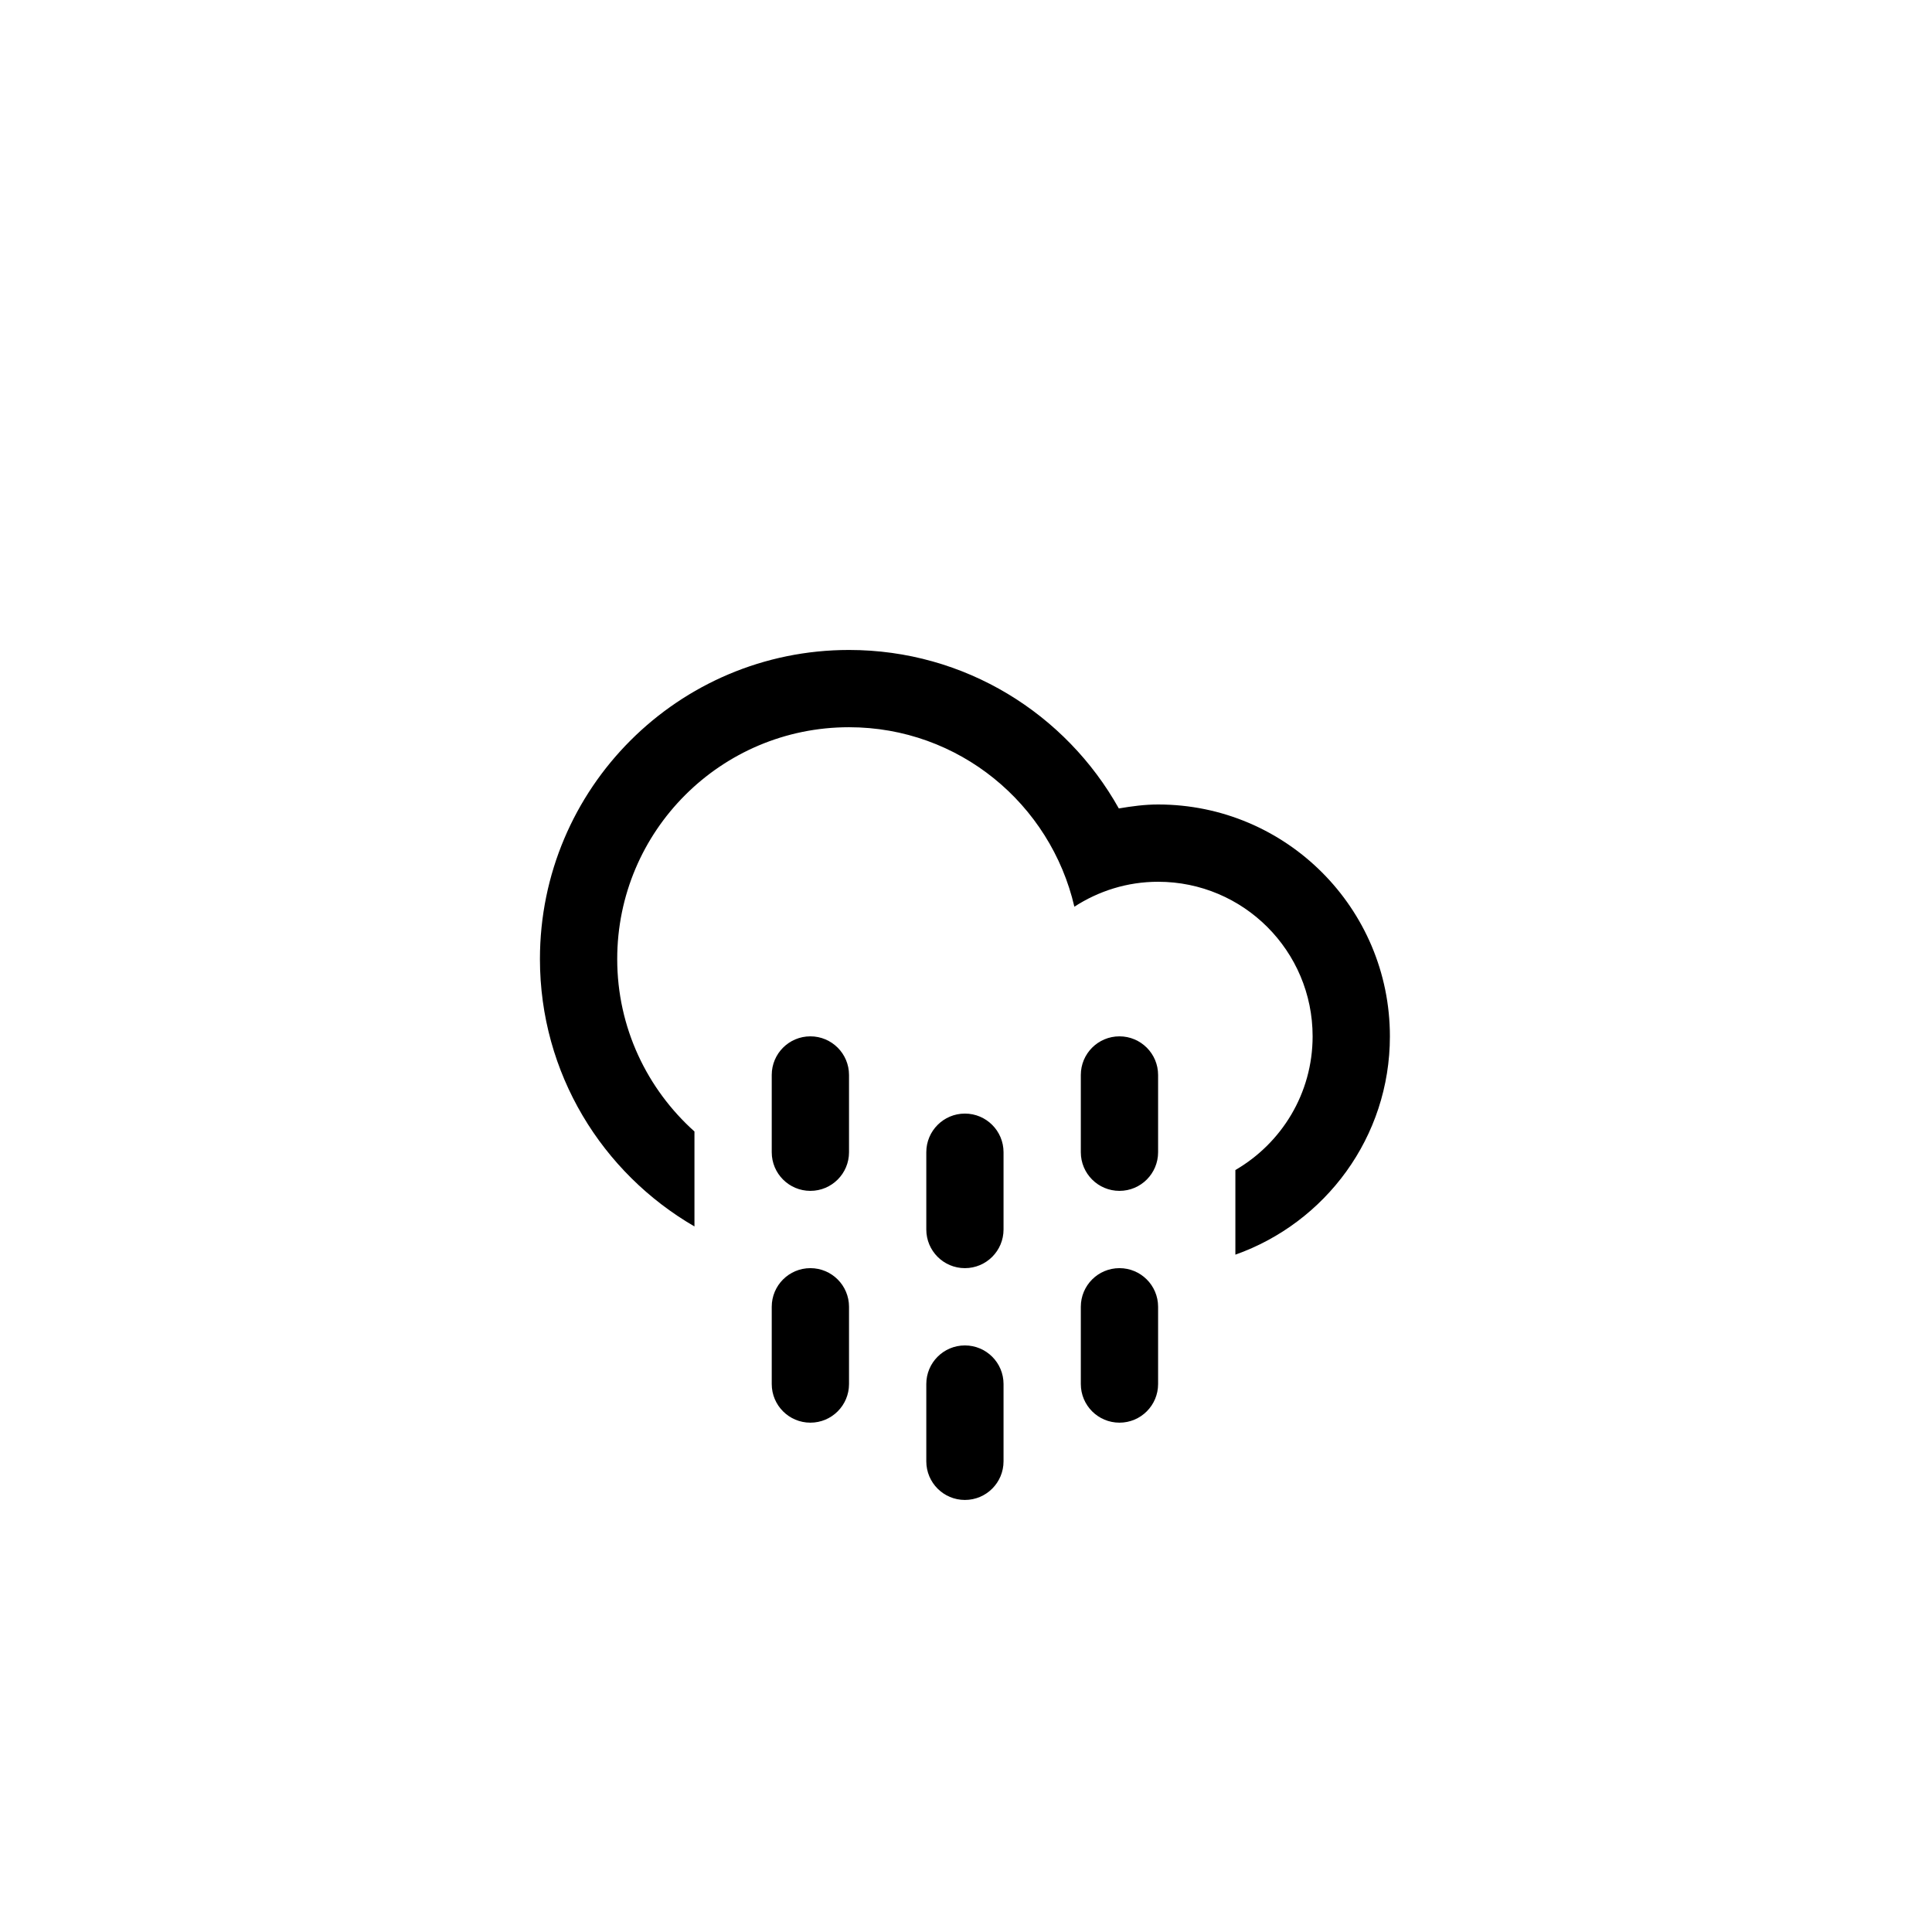
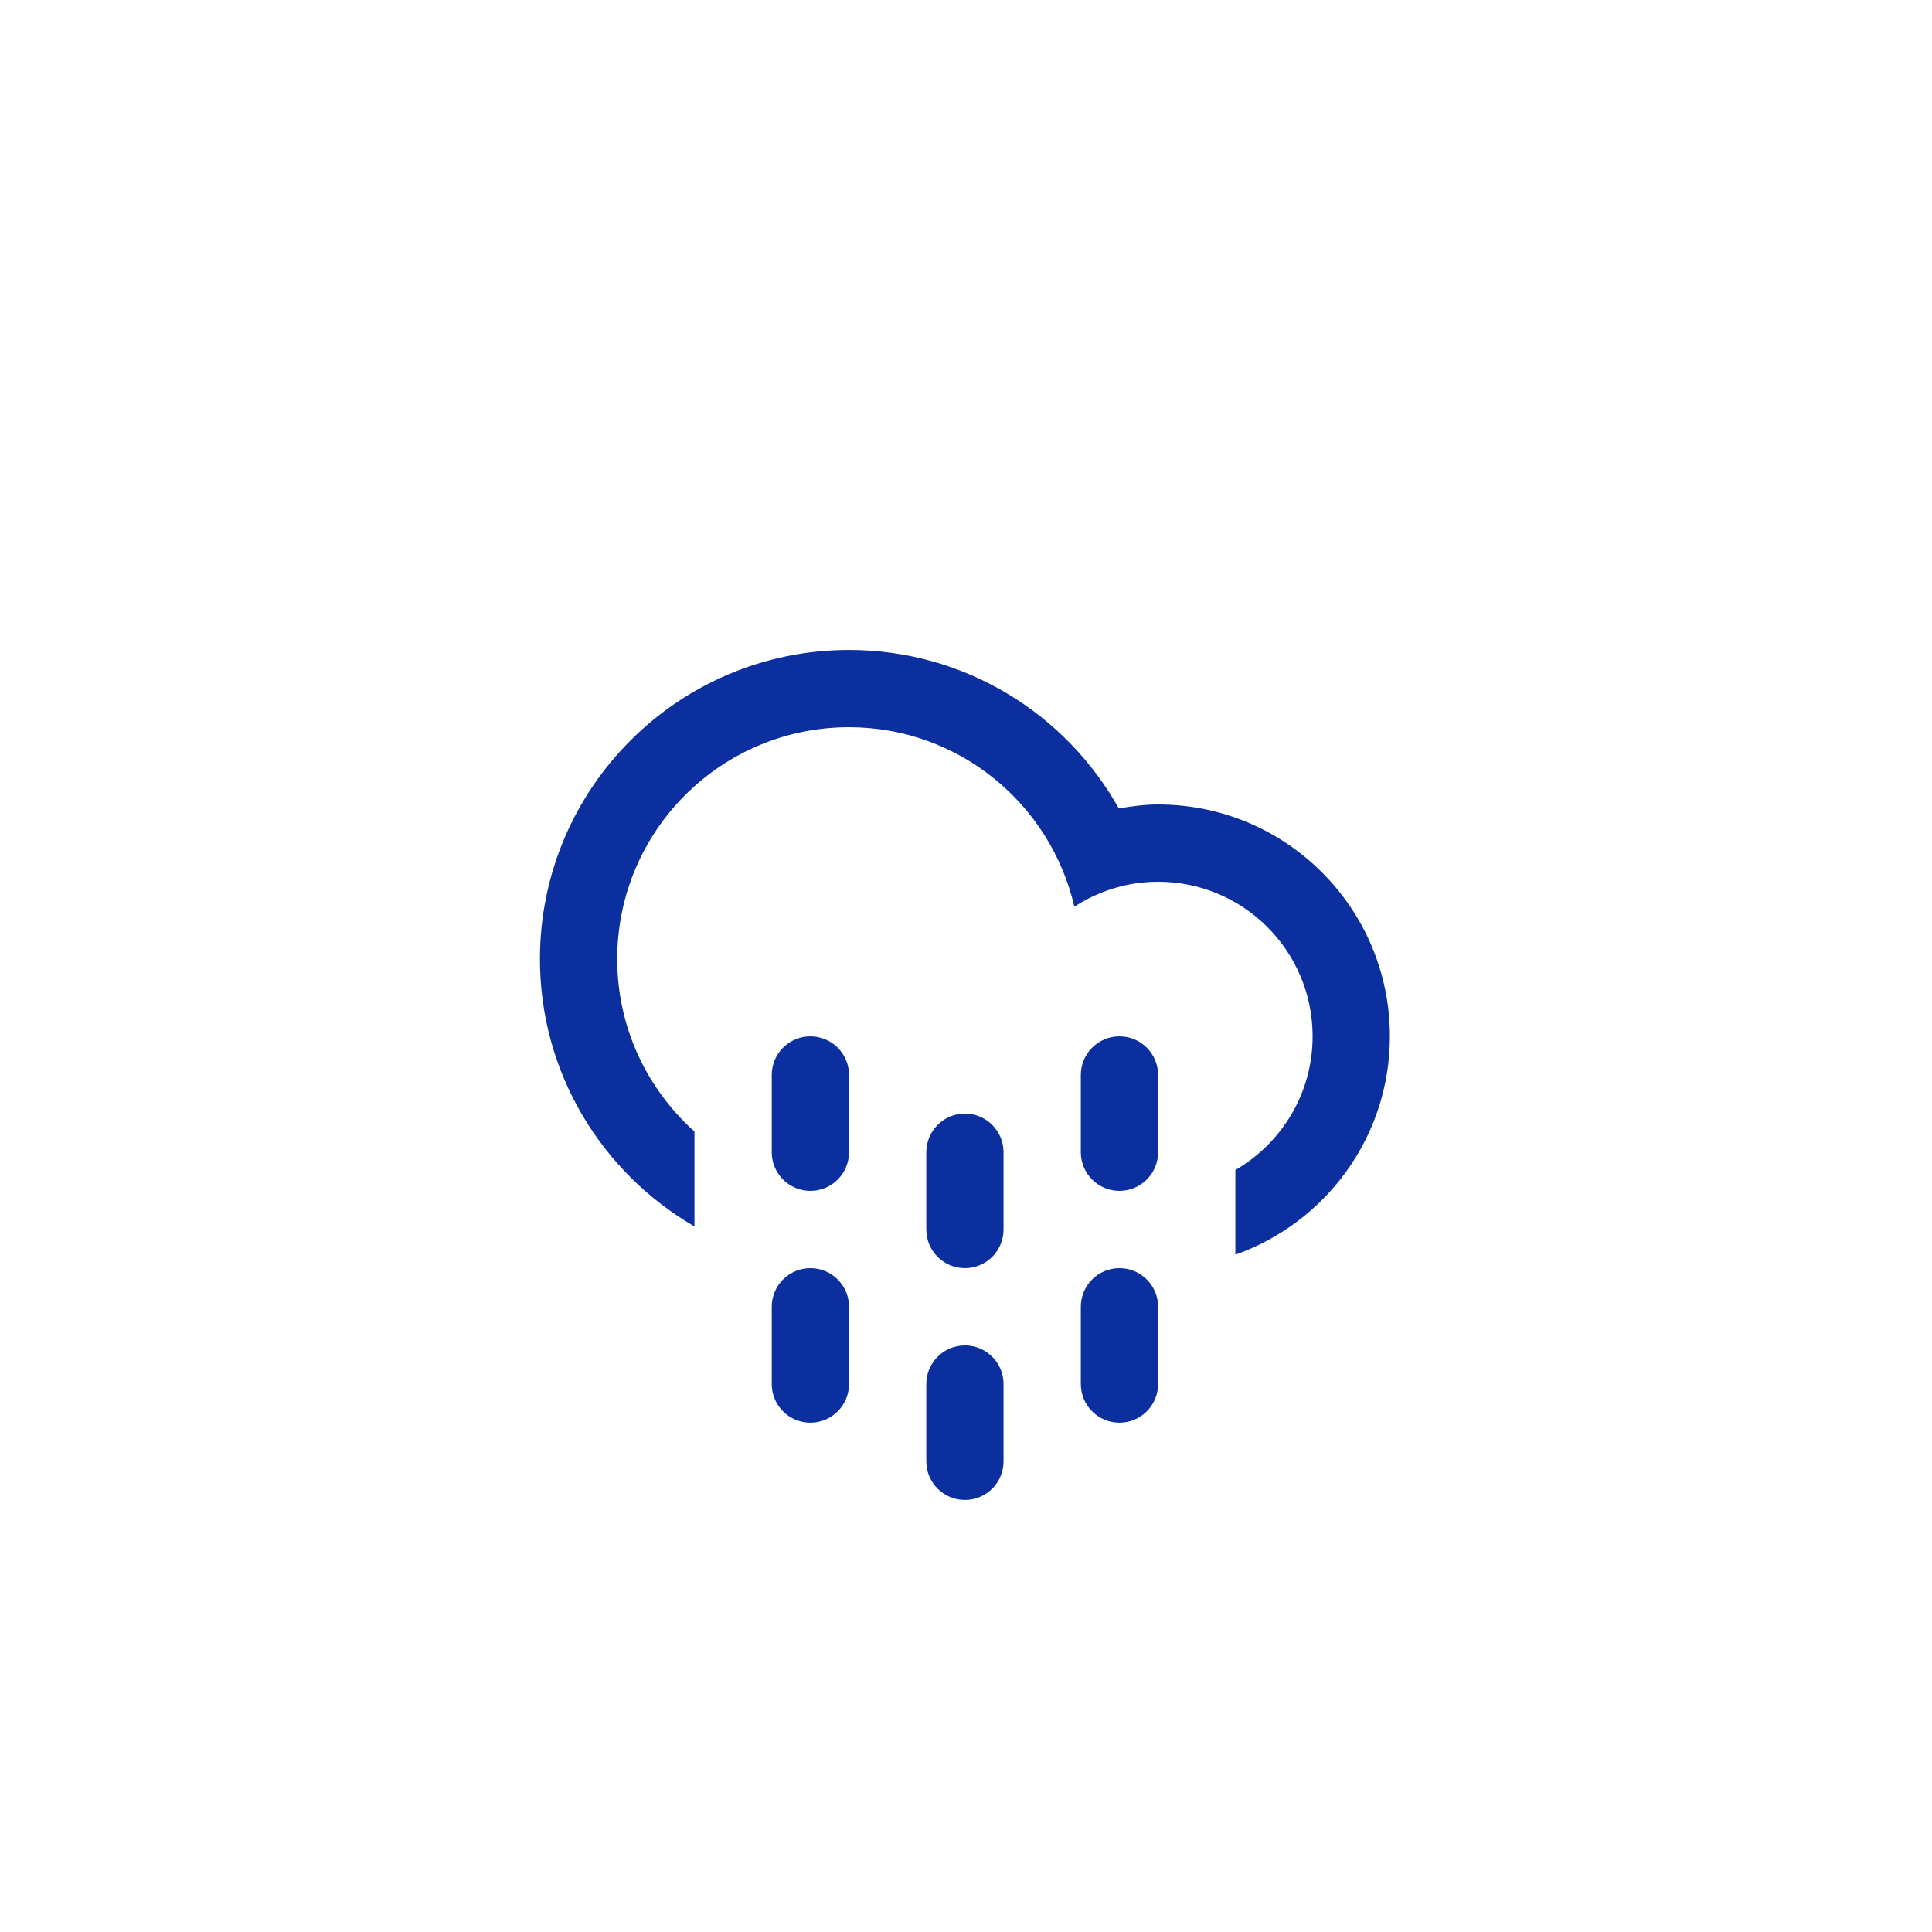
- <svg xmlns="http://www.w3.org/2000/svg" version="1.1" id="Layer_1" x="0px" y="0px" width="100px" height="100px" viewBox="0 0 100 100" enable-background="new 0 0 100 100" xml:space="preserve">
+ <svg xmlns="http://www.w3.org/2000/svg" version="1.1" id="Layer_1" x="0px" y="0px" width="100px" height="100px" fill="#0B2F9F" viewBox="0 0 100 100" enable-background="new 0 0 100 100" xml:space="preserve">
  <path fill-rule="evenodd" clip-rule="evenodd" d="M63.943,64.941v-4.381c2.387-1.385,3.998-3.961,3.998-6.92c0-4.418-3.58-8-7.998-8  c-1.602,0-3.084,0.481-4.334,1.291c-1.232-5.316-5.973-9.29-11.664-9.29c-6.627,0-11.998,5.372-11.998,11.999  c0,3.549,1.549,6.729,3.998,8.926v4.914c-4.777-2.768-7.998-7.922-7.998-13.84c0-8.836,7.162-15.998,15.998-15.998  c6.004,0,11.229,3.312,13.965,8.203c0.664-0.113,1.336-0.205,2.033-0.205c6.627,0,11.998,5.373,11.998,12  C71.941,58.861,68.6,63.293,63.943,64.941z M41.945,53.641c1.104,0,2,0.895,2,2v3.998c0,1.105-0.896,2-2,2c-1.105,0-2-0.895-2-2  v-3.998C39.945,54.535,40.84,53.641,41.945,53.641z M41.945,65.639c1.104,0,2,0.895,2,2v3.998c0,1.105-0.896,2-2,2  c-1.105,0-2-0.895-2-2v-3.998C39.945,66.533,40.84,65.639,41.945,65.639z M49.943,57.639c1.105,0,2,0.896,2,2v4c0,1.104-0.895,2-2,2  c-1.104,0-1.998-0.896-1.998-2v-4C47.945,58.535,48.84,57.639,49.943,57.639z M49.943,69.639c1.105,0,2,0.895,2,1.998v4  c0,1.105-0.895,2-2,2c-1.104,0-1.998-0.895-1.998-2v-4C47.945,70.533,48.84,69.639,49.943,69.639z M57.943,53.641  c1.104,0,2,0.895,2,2v3.998c0,1.105-0.896,2-2,2c-1.105,0-2-0.895-2-2v-3.998C55.943,54.535,56.838,53.641,57.943,53.641z   M57.943,65.639c1.104,0,2,0.895,2,2v3.998c0,1.105-0.896,2-2,2c-1.105,0-2-0.895-2-2v-3.998  C55.943,66.533,56.838,65.639,57.943,65.639z" />
</svg>
